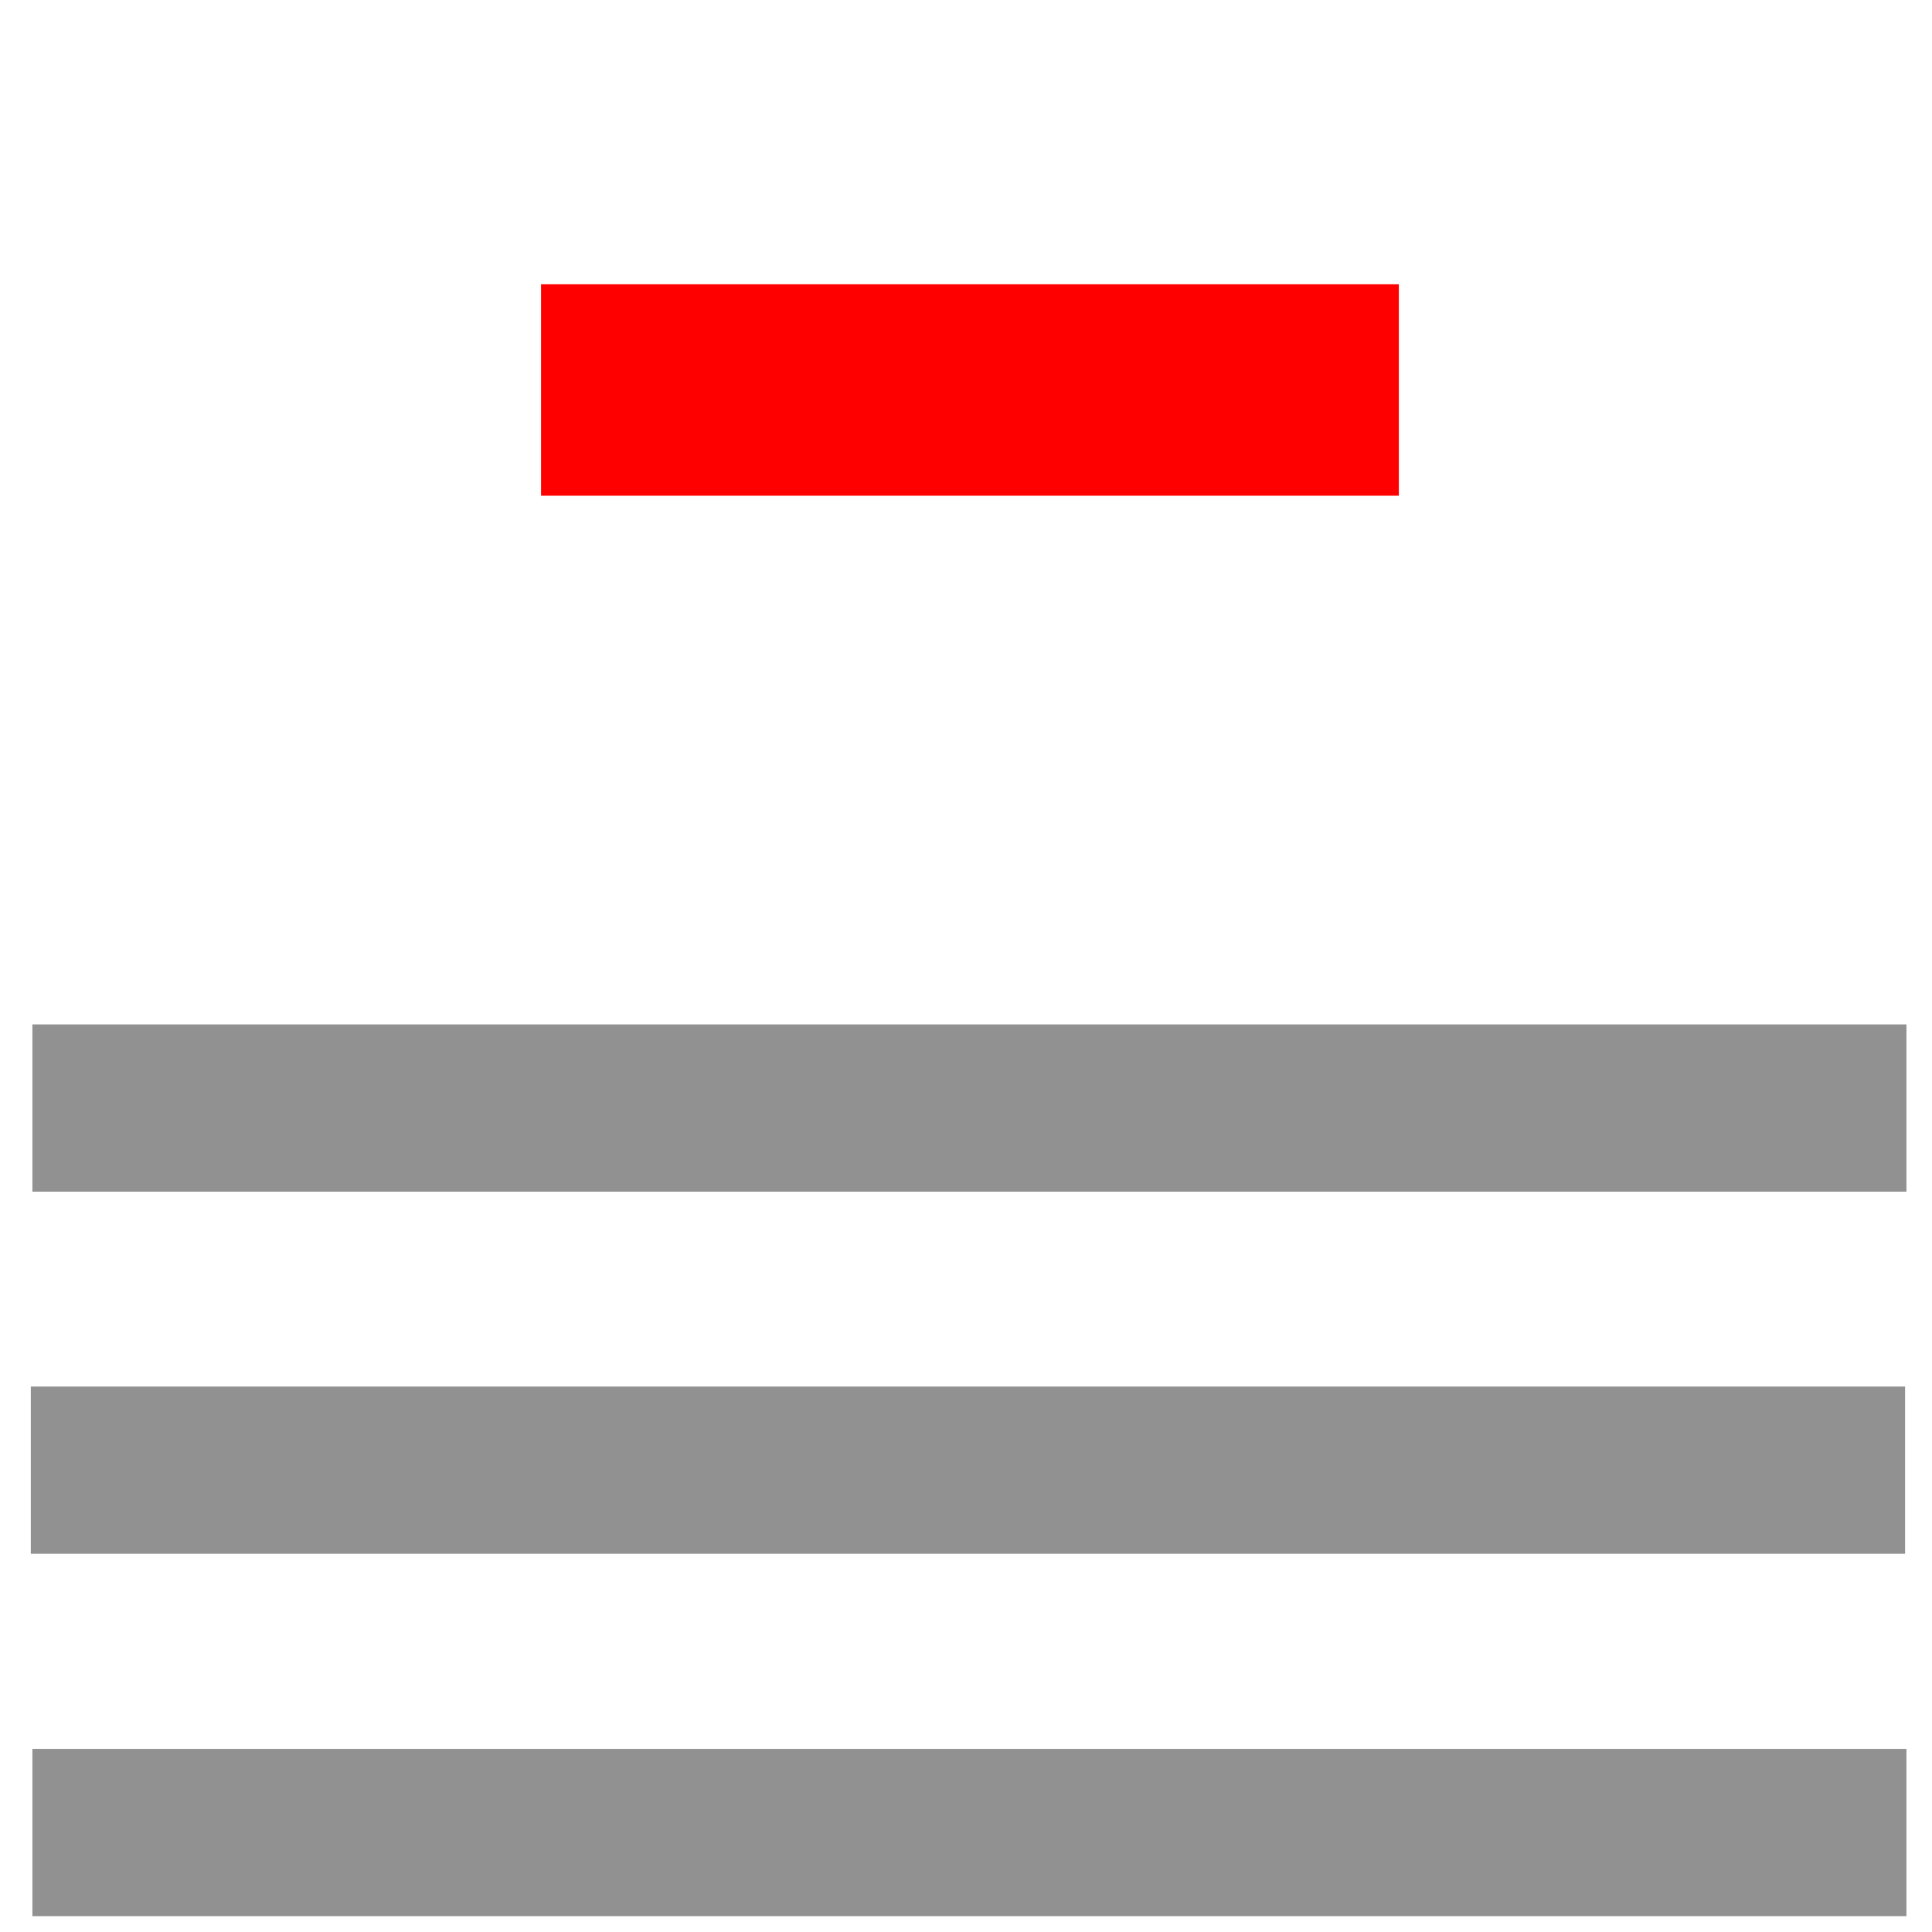
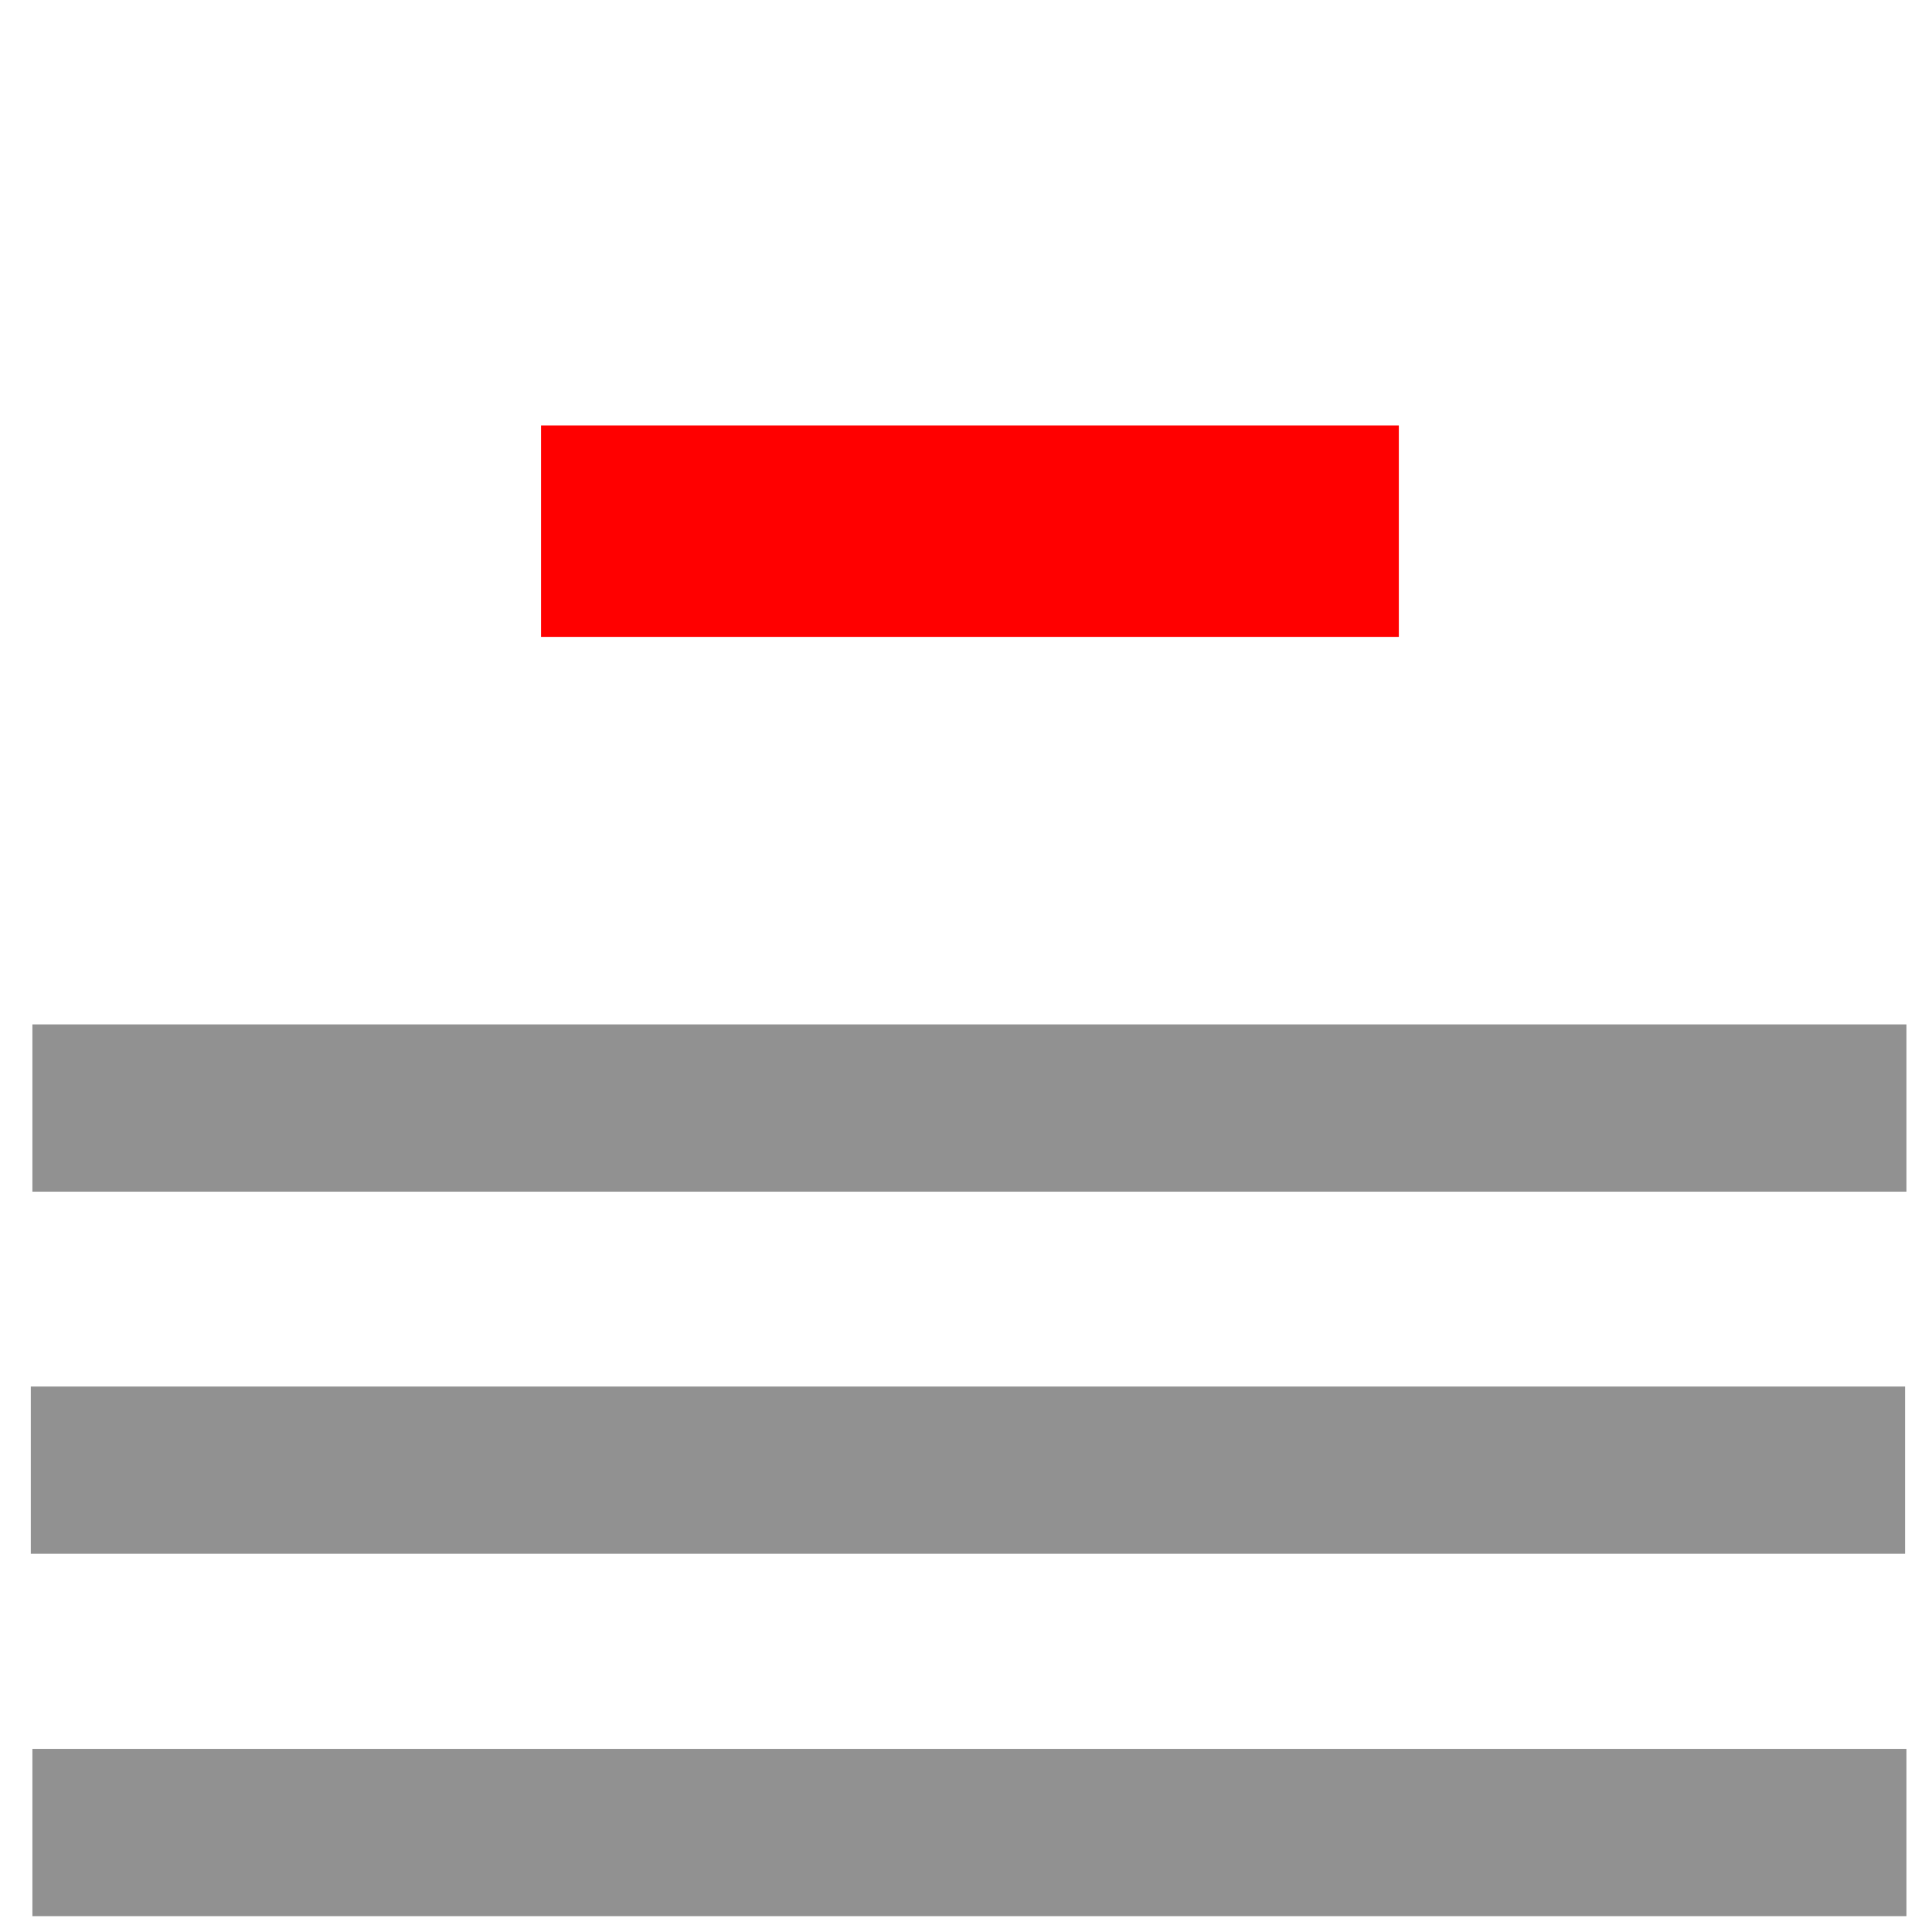
<svg xmlns="http://www.w3.org/2000/svg" width="32" height="32" viewBox="0 0 8.467 8.467" version="1.1" id="svg8">
  <defs id="defs2" />
  <g id="layer1">
    <text xml:space="preserve" style="font-style:normal;font-variant:normal;font-weight:normal;font-stretch:normal;font-size:7.99px;line-height:1.25;font-family:'Liberation Sans';-inkscape-font-specification:'Liberation Sans';fill:#ff0000;fill-opacity:1;stroke:none;stroke-width:1.133;stroke-miterlimit:4;stroke-dasharray:none" x="1.294" y="5.144" id="text1039" transform="scale(1.382718,0.7232134)">
-       <tspan id="tspan1037" x="1.294" y="5.144" style="font-style:normal;font-variant:normal;font-weight:bold;font-stretch:normal;font-size:10.715px;font-family:'Liberation Sans';-inkscape-font-specification:'Liberation Sans Bold';fill:#ff0000;fill-opacity:1;stroke-width:1.133;stroke-miterlimit:4;stroke-dasharray:none">-</tspan>
+       <tspan id="tspan1037" x="1.294" y="6" style="font-style:normal;font-variant:normal;font-weight:bold;font-stretch:normal;font-size:10.715px;font-family:'Liberation Sans';-inkscape-font-specification:'Liberation Sans Bold';fill:#ff0000;fill-opacity:1;stroke-width:1.133;stroke-miterlimit:4;stroke-dasharray:none">-</tspan>
    </text>
    <path style="fill:none;stroke:#919191;stroke-width:0.733;stroke-linecap:butt;stroke-linejoin:miter;stroke-miterlimit:4;stroke-dasharray:none;stroke-opacity:1" d="M 0.142,4.856 H 8.355" id="path875" />
    <path style="fill:none;stroke:#919191;stroke-width:0.733;stroke-linecap:butt;stroke-linejoin:miter;stroke-miterlimit:4;stroke-dasharray:none;stroke-opacity:1" d="M 0.135,6.443 H 8.349" id="path1182" />
    <path style="fill:none;stroke:#919191;stroke-width:0.733;stroke-linecap:butt;stroke-linejoin:miter;stroke-miterlimit:4;stroke-dasharray:none;stroke-opacity:1" d="M 0.142,8.031 H 8.355" id="path1186" />
  </g>
</svg>
